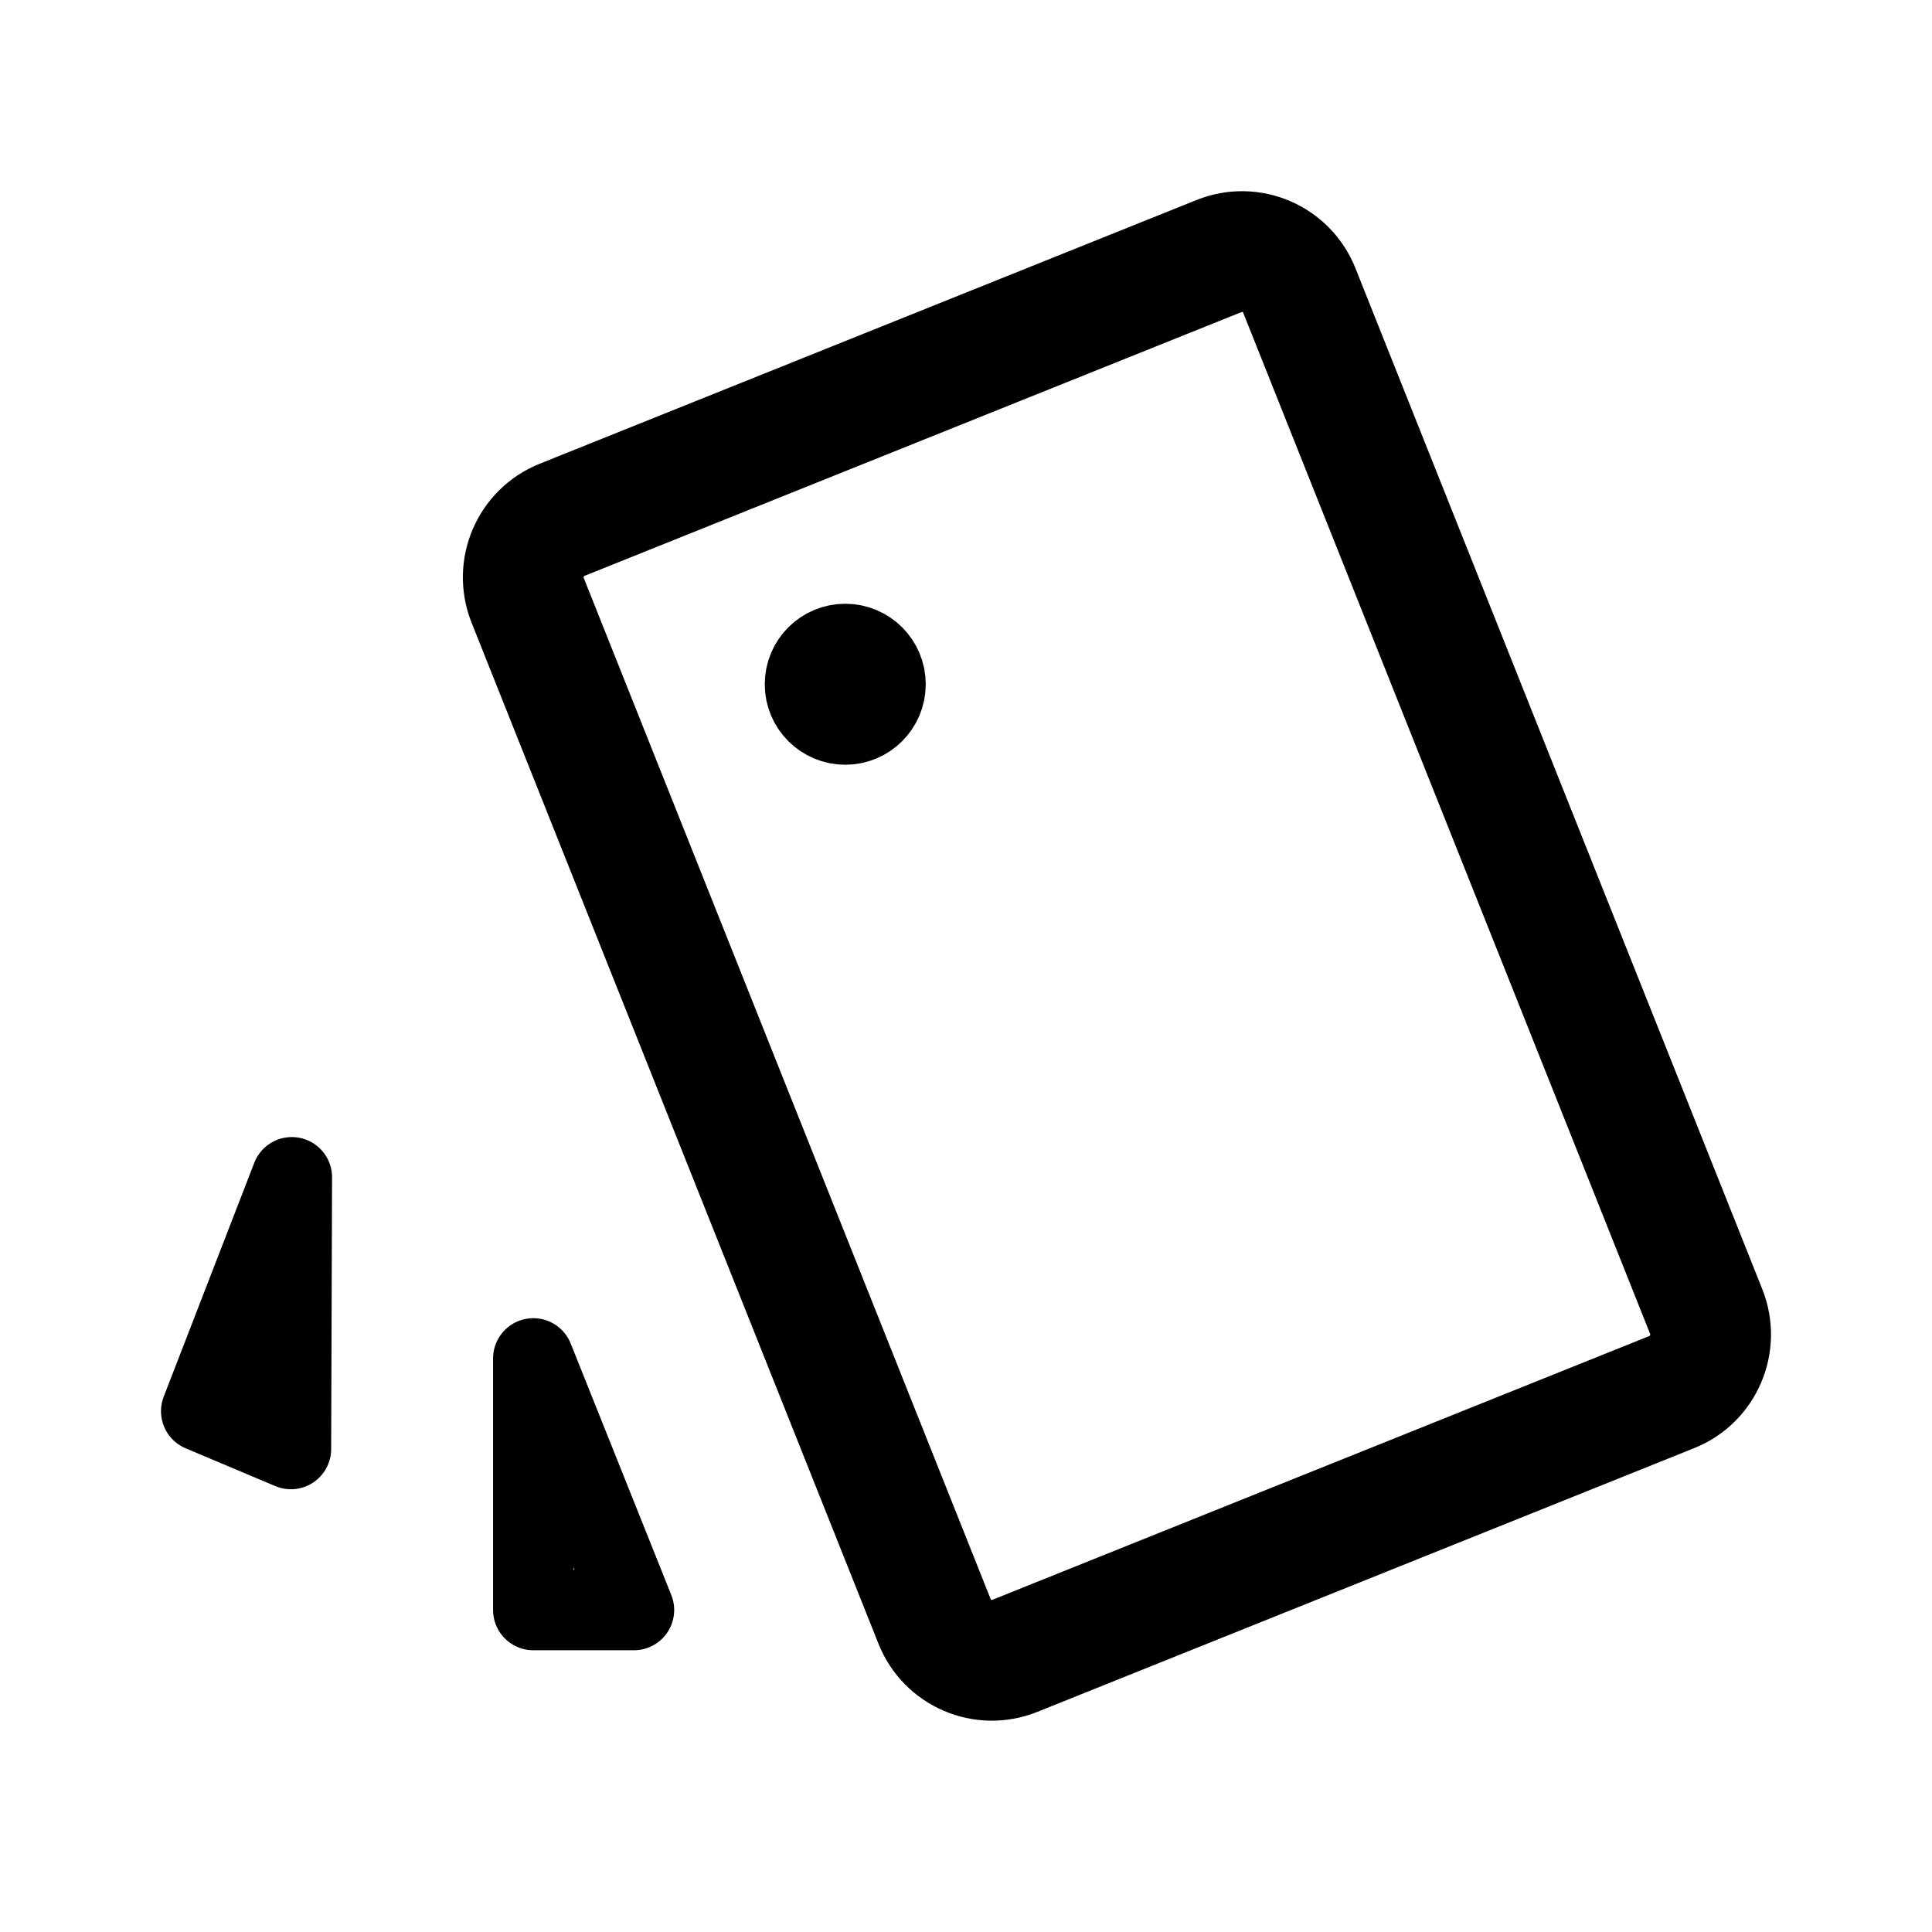
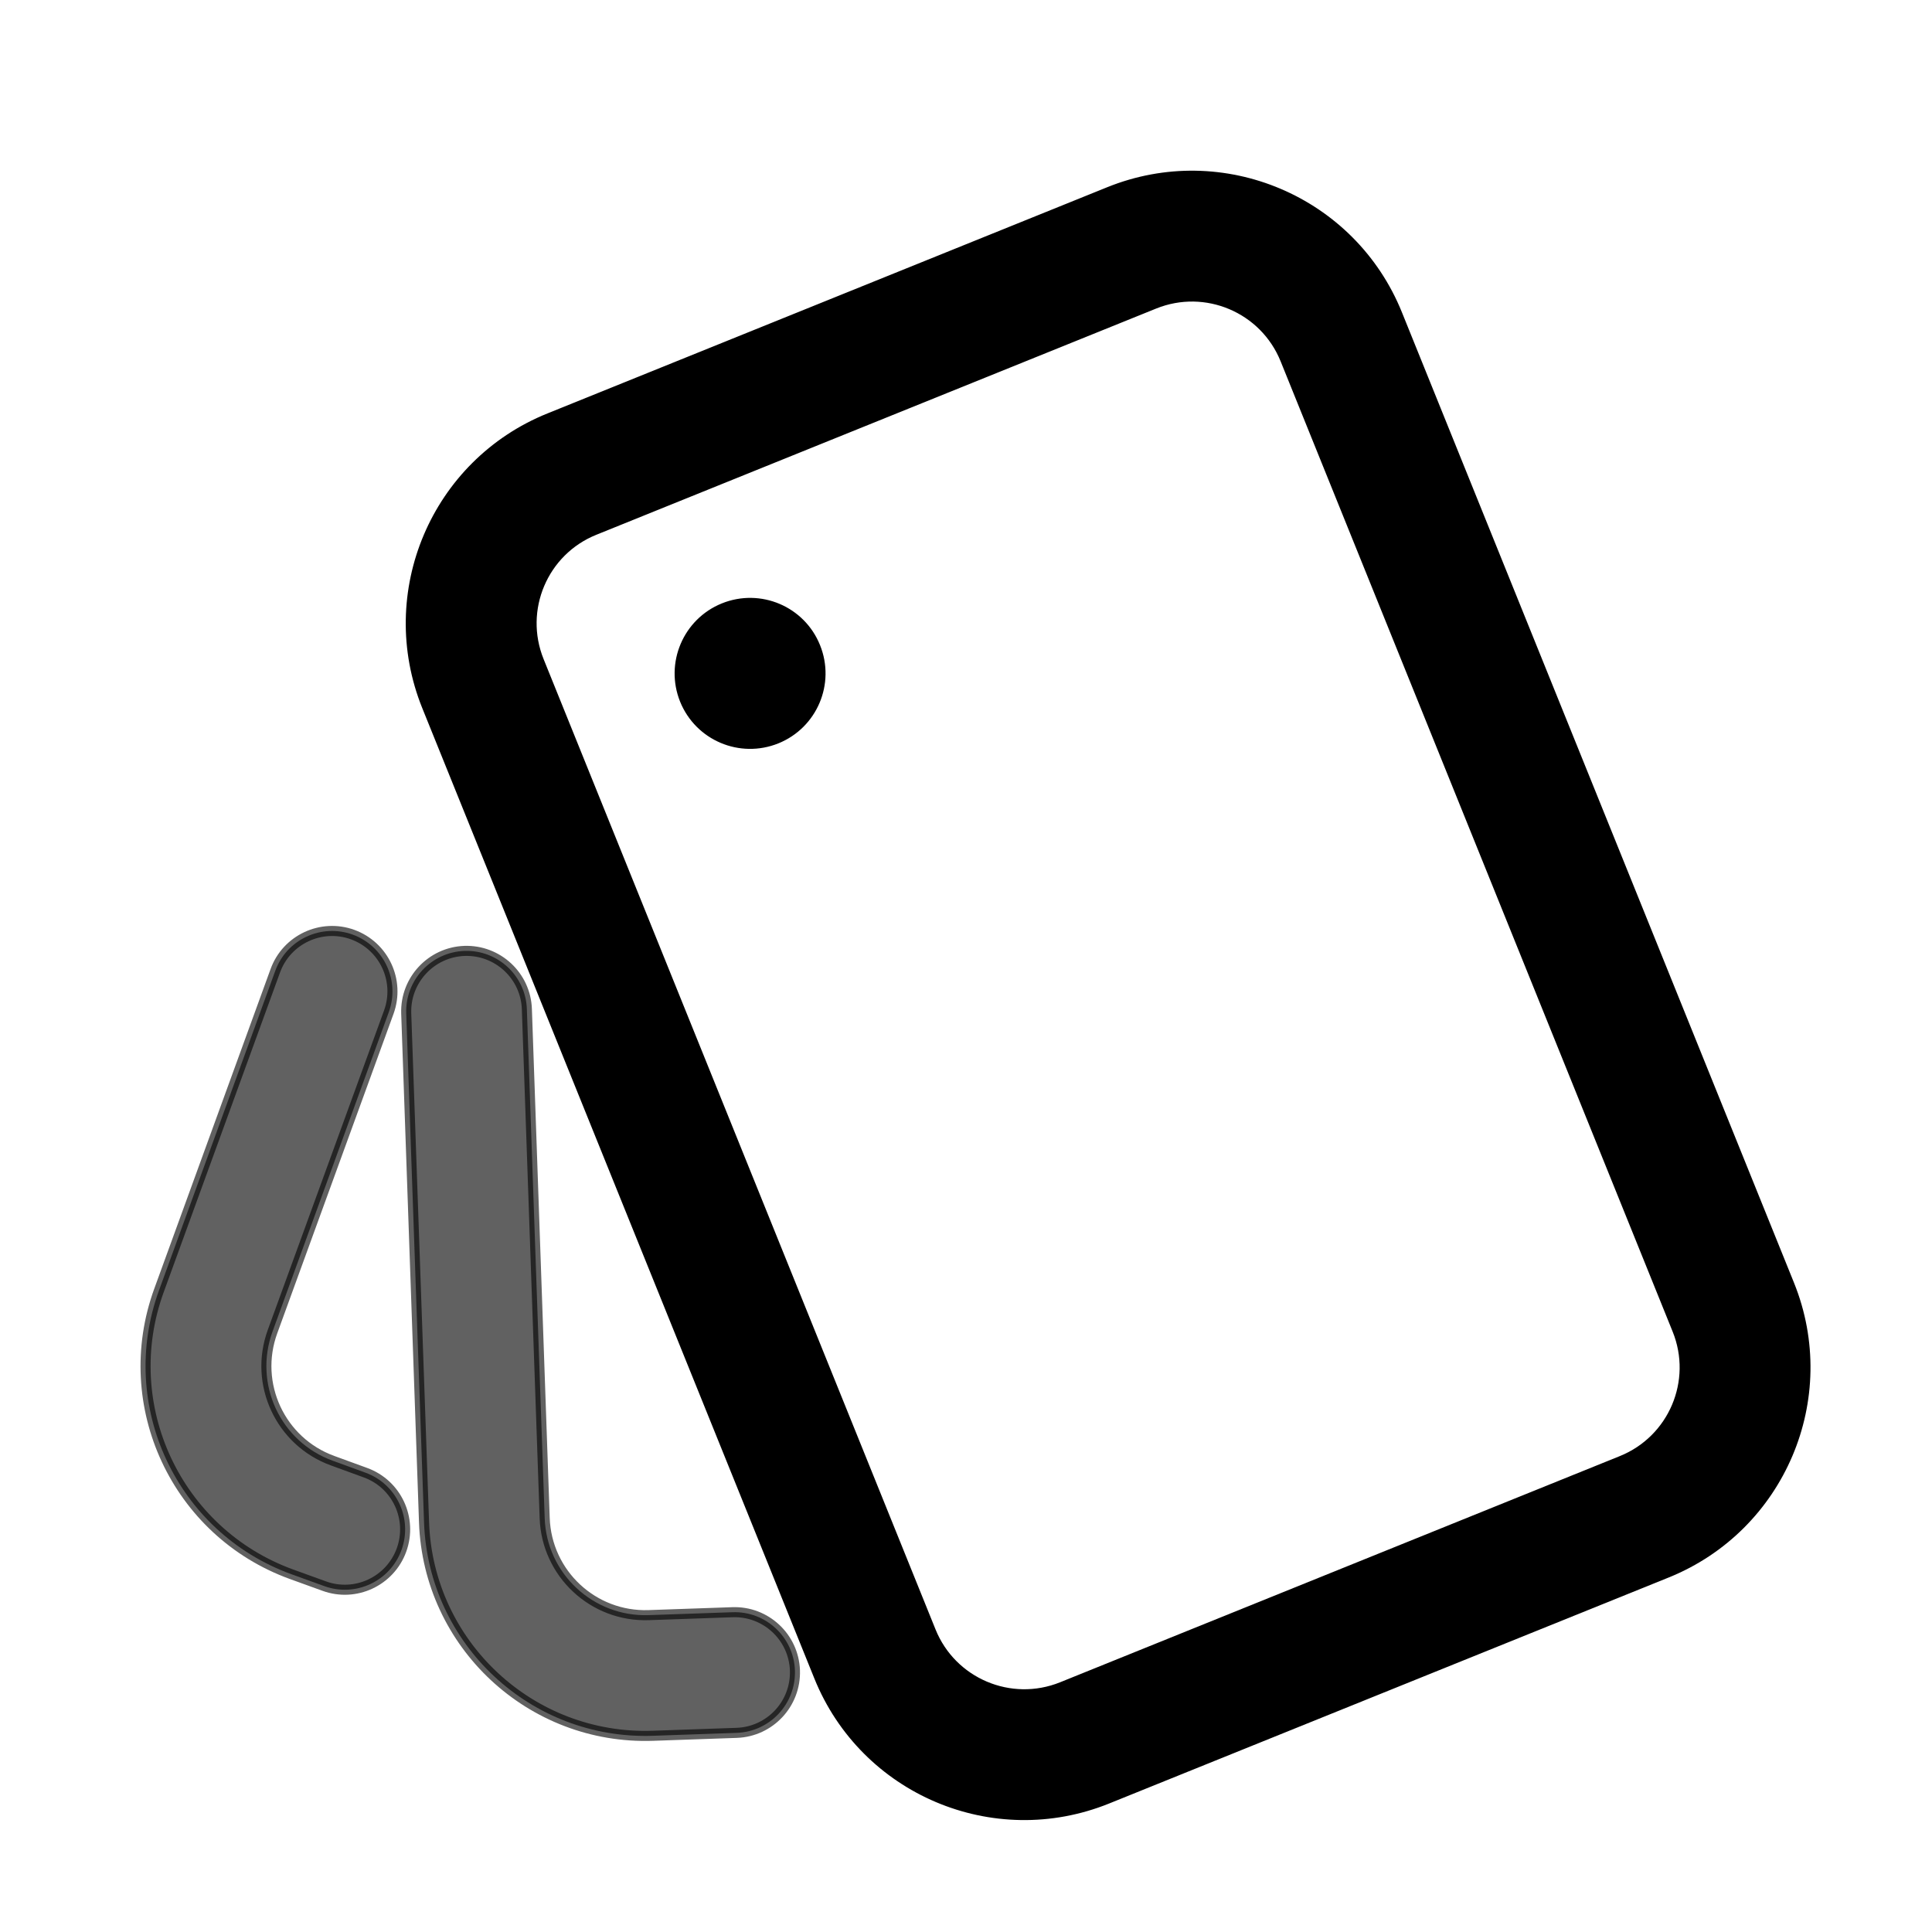
- <svg xmlns="http://www.w3.org/2000/svg" width="192" height="192" viewBox="0 0 192 192" fill="none">
-   <circle cx="84" cy="68" r="4" stroke="#000" stroke-width="8" stroke-linecap="round" stroke-linejoin="round" />
-   <path d="M52.44 59.663c-1.258-3.157.272-6.741 3.418-8.004l65.294-26.217c3.146-1.263 6.717.273 7.975 3.43l40.433 101.465c1.258 3.157-.272 6.741-3.418 8.004l-65.294 26.217c-3.146 1.263-6.717-.273-7.975-3.431L52.44 59.663Z" stroke="#000" stroke-width="12" stroke-linecap="round" stroke-linejoin="round" />
-   <path d="M53 160h10l-10-25v25Zm-33-19.756L28.91 144l.09-27-9 23.244Z" stroke="#000" stroke-width="8" stroke-linecap="round" stroke-linejoin="round" />
+ <svg xmlns="http://www.w3.org/2000/svg" width="192" height="192" fill="none" stroke="#000" stroke-linecap="round" viewBox="120 120 192 192">
+   <path fill="#000000" stroke-opacity="0.62" fill-opacity="0.62" d="M158.64,220.58C159.77,217.46 158.17,214.02 155.05,212.88C151.94,211.75 148.49,213.36 147.36,216.47L135.8,248.24C131.64,259.66 137.53,272.28 148.95,276.44L152.21,277.62C155.32,278.76 158.77,277.15 159.9,274.04C161.03,270.92 159.43,267.48 156.31,266.35L153.05,265.16C147.86,263.27 145.19,257.53 147.08,252.34L158.64,220.58Z" />
+   <path fill="#000000" stroke-opacity="0.62" fill-opacity="0.62" d="M172.36,220.29C172.25,216.98 169.47,214.39 166.16,214.5C162.85,214.62 160.26,217.4 160.37,220.71L162.14,271.28C162.56,283.42 172.75,292.92 184.89,292.5L193.21,292.21C196.52,292.09 199.11,289.32 199,286C198.88,282.69 196.1,280.1 192.79,280.22L184.47,280.51C178.95,280.7 174.32,276.38 174.13,270.86L172.36,220.29Z" />
+   <path fill="#000000" d="M197.17,193.41C200.75,191.96 202.48,187.88 201.03,184.3C199.59,180.71 195.51,178.98 191.92,180.43C188.34,181.88 186.61,185.96 188.05,189.54C189.5,193.13 193.58,194.86 197.17,193.41Z" />
+   <path fill="#000000" d="M174.59,161.55C163.32,166.1 157.88,178.92 162.43,190.19L201.39,286.61C205.94,297.88 218.76,303.32 230.03,298.77L285.66,276.3C296.92,271.74 302.37,258.92 297.82,247.66L258.86,151.23C254.31,139.96 241.48,134.52 230.22,139.07L174.59,161.55ZM173.56,185.69C171.49,180.57 173.96,174.74 179.08,172.68L234.71,150.2C239.83,148.13 245.66,150.6 247.73,155.72L286.69,252.15C288.76,257.27 286.29,263.1 281.16,265.17L225.53,287.65C220.41,289.71 214.58,287.24 212.51,282.12L173.56,185.69Z" fill-rule="evenodd" />
</svg>
